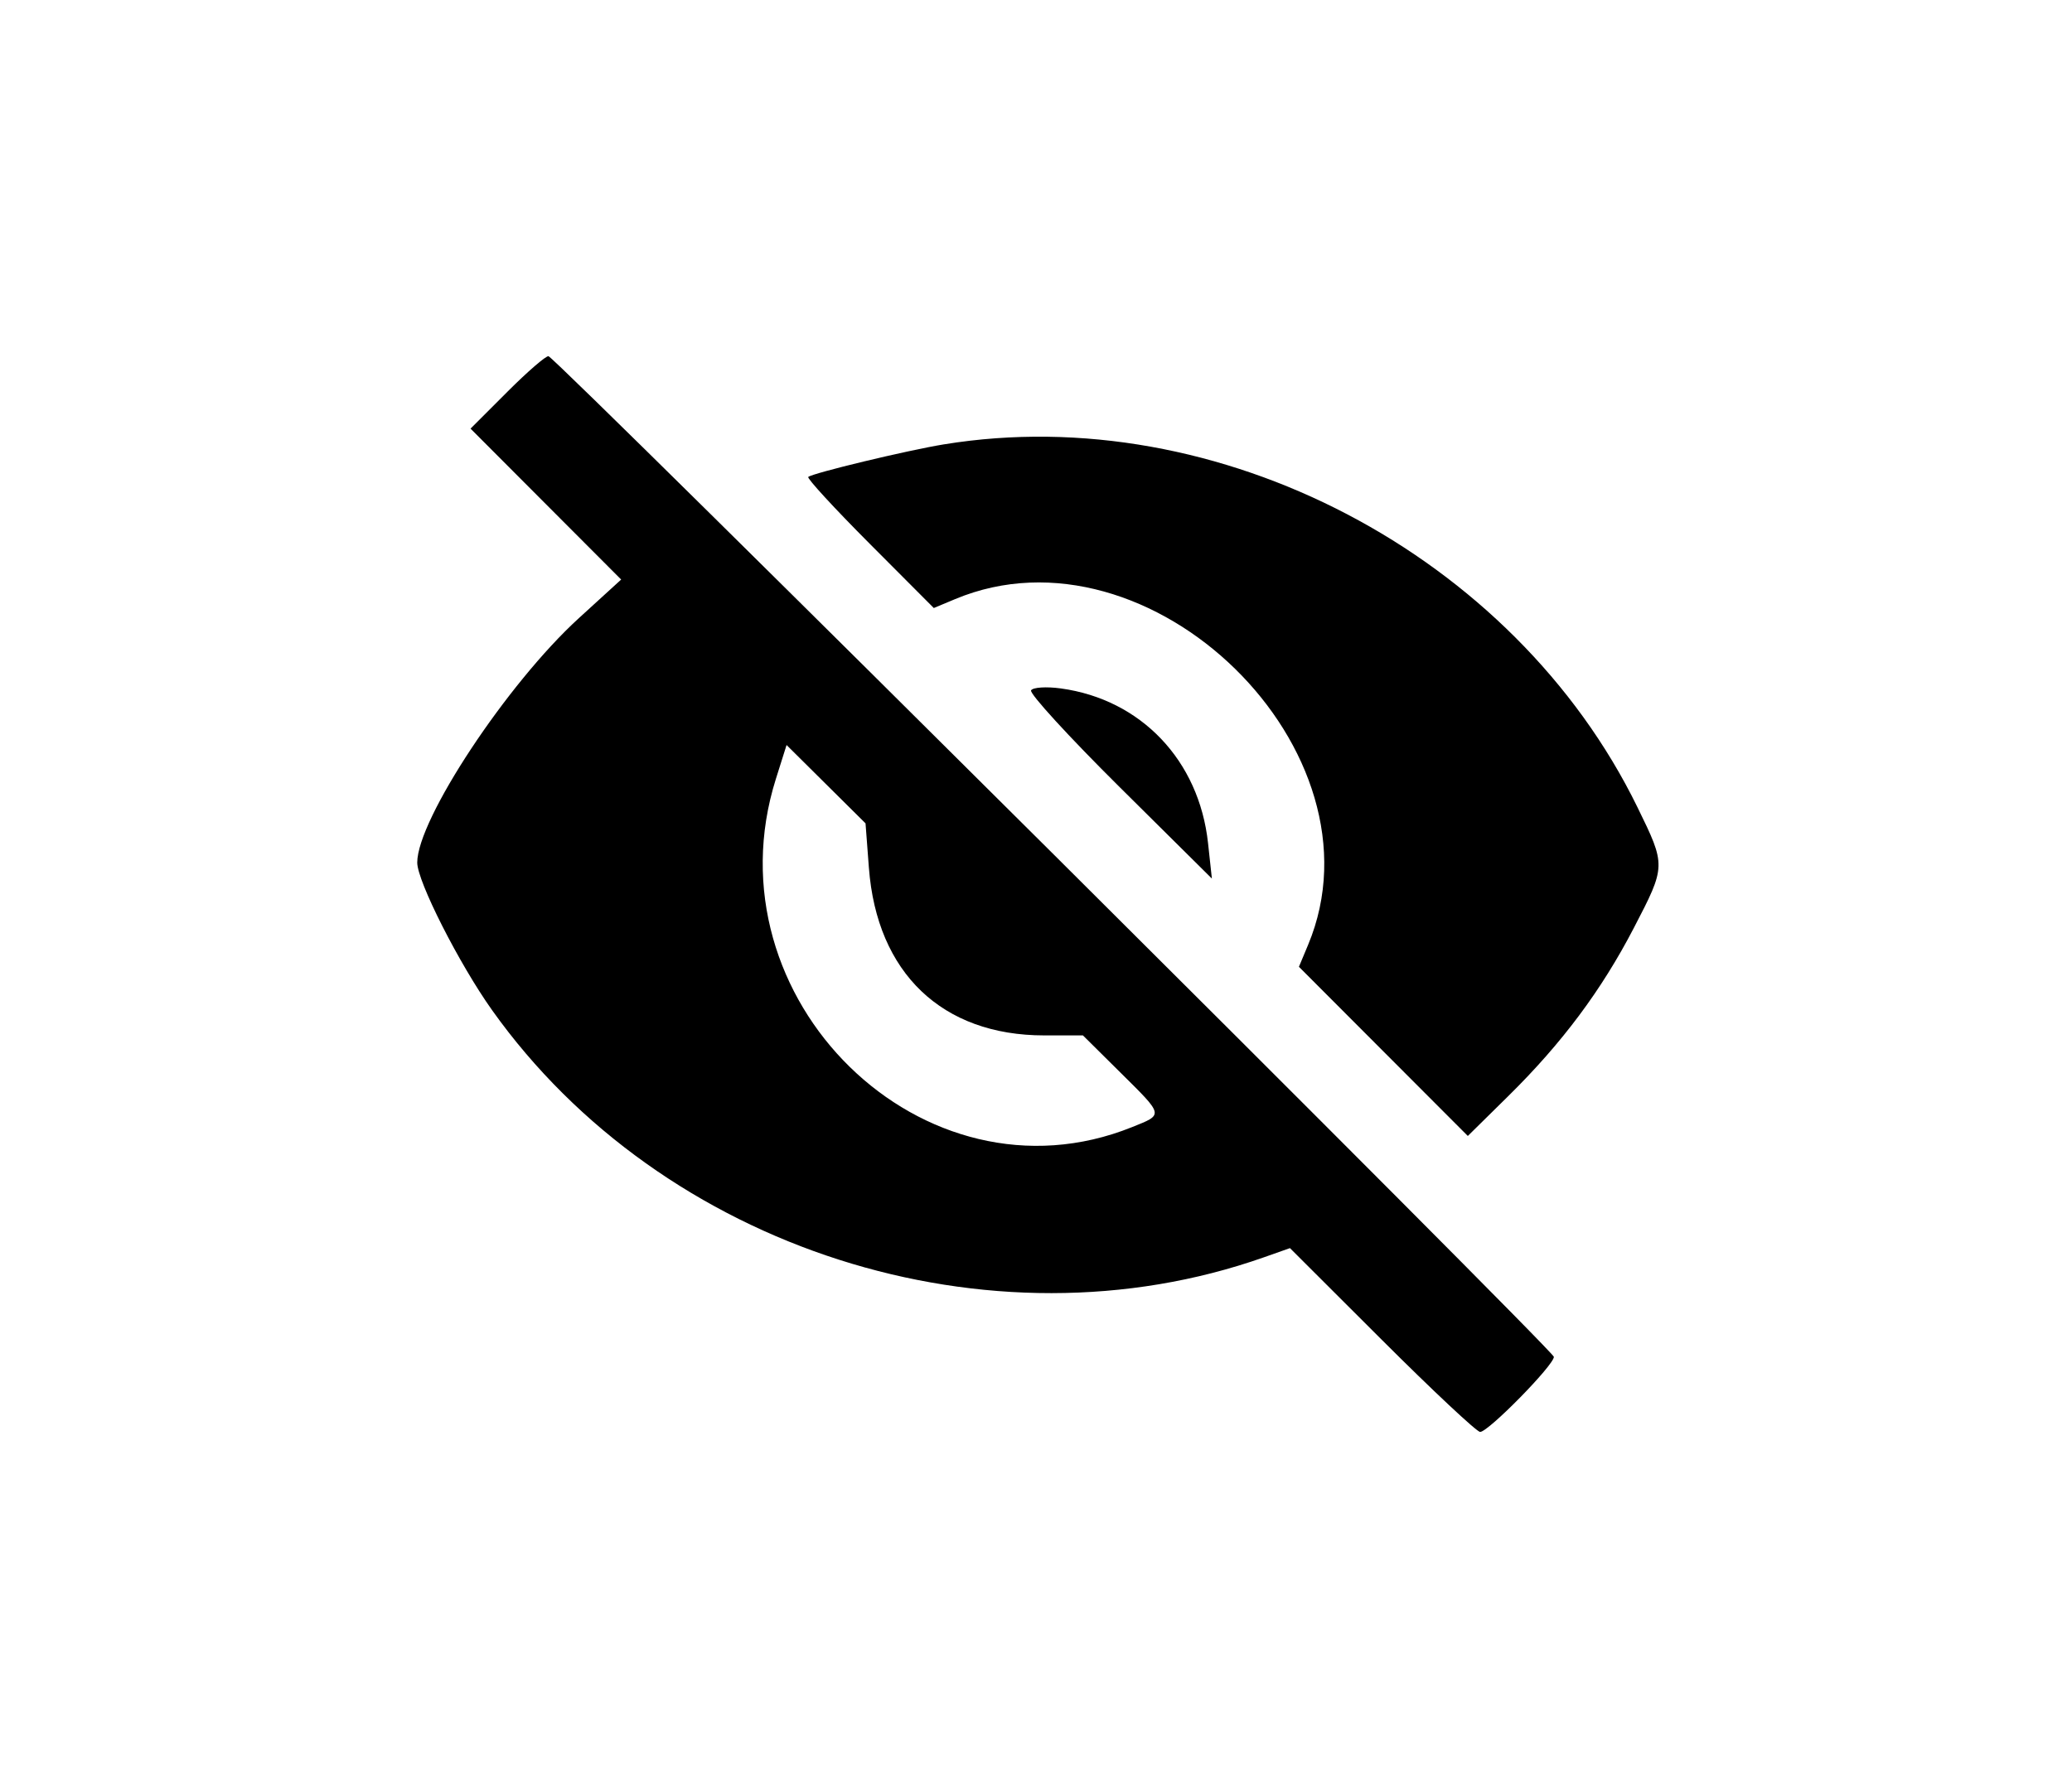
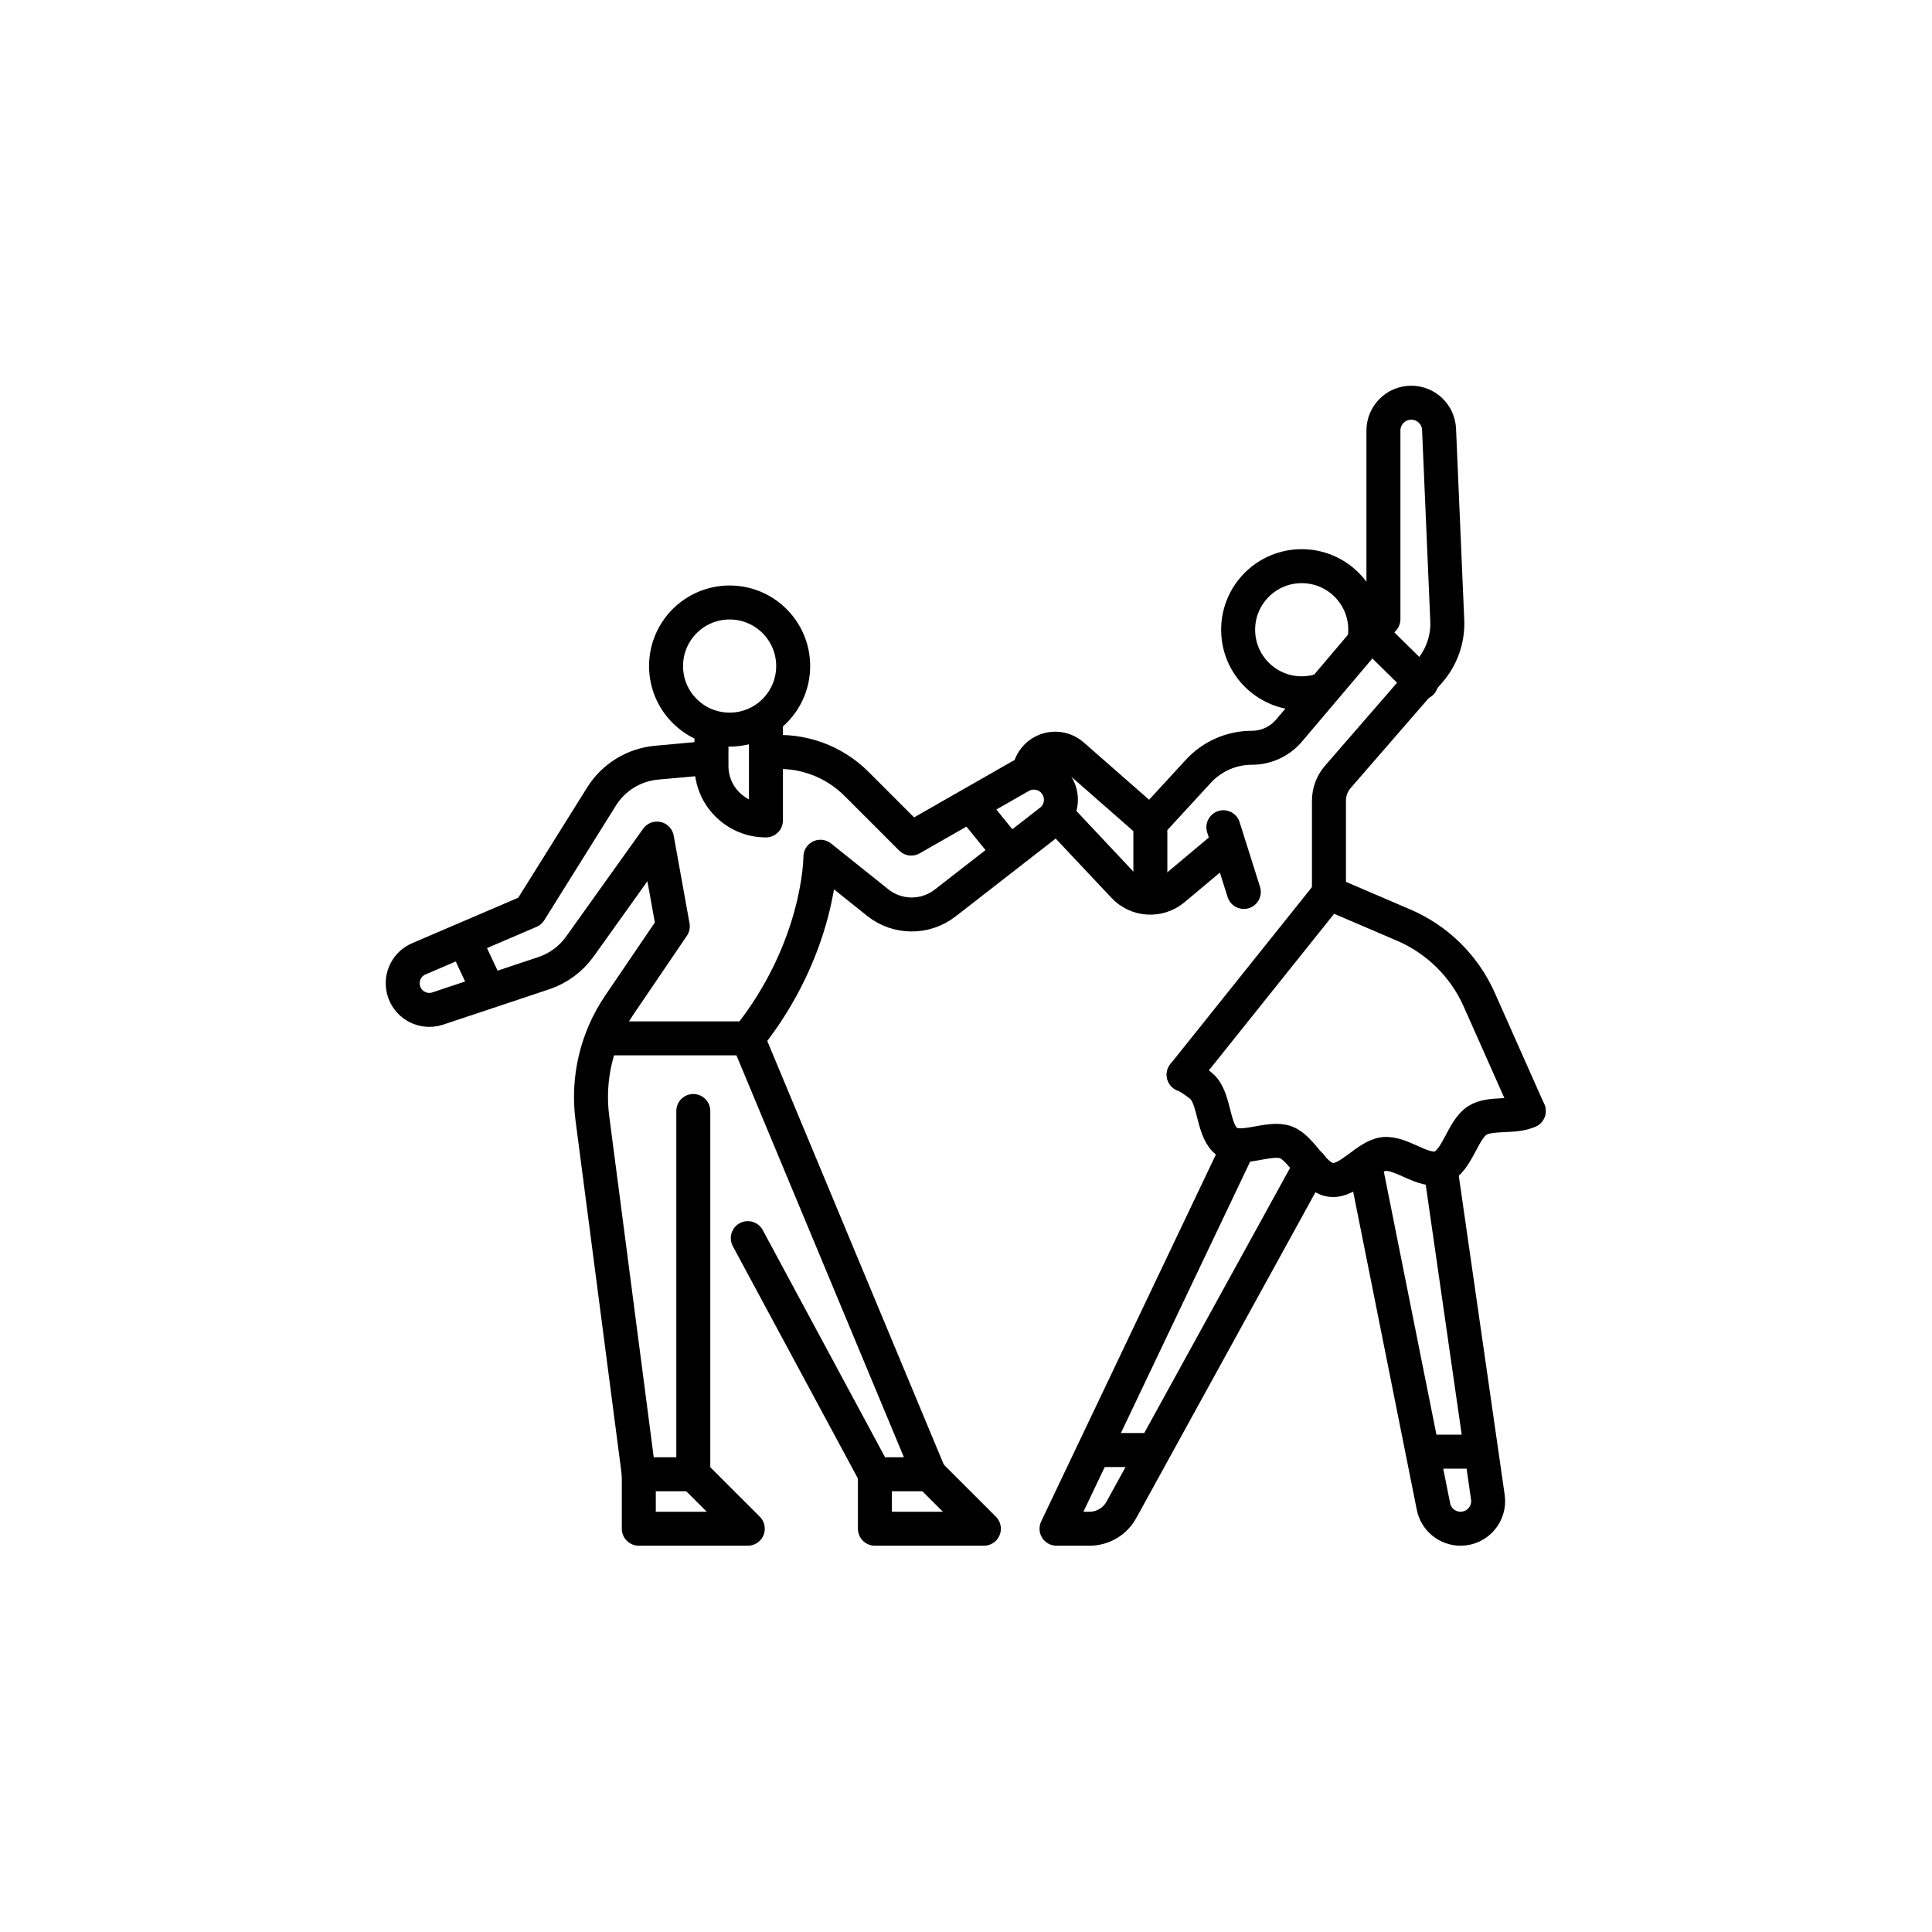
- <svg xmlns="http://www.w3.org/2000/svg" width="176.389mm" height="151.047mm" viewBox="0 0 176.389 151.047" version="1.1" id="svg15577" xml:space="preserve">
-   <defs id="defs15574" />
-   <g id="layer1" transform="translate(38.49939,21.17866)">
-     <g id="g15014" transform="matrix(0.2645833,0,0,0.2645833,49.25324,55.29838)" />
-     <g id="g13720" transform="matrix(0.2645833,0,0,0.2645833,18.00694,-99.25354)" />
-     <g id="g18168" transform="matrix(0.2645833,0,0,0.2645833,27.21315,49.42123)" />
-     <path id="path0" d="m 4.703,12.174 -3.145,3.145 6.411,6.426 6.411,6.426 -3.596,3.282 c -6.11,5.577 -13.764,17.154 -13.764,20.819 0,1.591 3.567,8.626 6.373,12.569 14.491,20.363 42.351,29.282 65.714,21.039 l 2.207,-0.779 7.838,7.826 c 4.311,4.305 8.069,7.826 8.352,7.826 0.699,0 6.278,-5.682 6.278,-6.394 0,-0.518 -84.766,-84.907 -85.583,-85.204 -0.193,-0.07 -1.766,1.288 -3.496,3.018 m 37.171,4.483 c -3.122,0.509 -11.219,2.455 -11.566,2.779 -0.125,0.117 2.229,2.676 5.23,5.686 l 5.457,5.474 1.816,-0.759 C 59.424,22.896 79.742,42.802 72.859,59.276 l -0.781,1.87 7.189,7.202 7.189,7.202 3.448,-3.399 c 4.571,-4.506 7.925,-9 10.685,-14.314 2.747,-5.291 2.747,-5.288 0.308,-10.278 C 90.378,26.039 65.198,12.856 41.874,16.657 m 7.401,20.949 c -0.16,0.259 3.238,3.971 7.551,8.249 l 7.842,7.778 -0.328,-3.024 C 63.578,43.573 58.635,38.378 51.813,37.443 c -1.236,-0.169 -2.378,-0.096 -2.538,0.163 M 35.47,52.717 c 0.677,8.956 6.234,14.271 14.922,14.271 h 3.298 l 3.163,3.135 c 3.757,3.724 3.727,3.584 1.022,4.673 C 40.127,81.941 21.648,63.873 27.551,45.147 l 0.91,-2.886 3.361,3.335 3.361,3.335 0.286,3.785" stroke="none" fill="#000000" fill-rule="evenodd" style="stroke-width:0.265" />
+ <svg xmlns="http://www.w3.org/2000/svg" version="1.1" id="choreography" height="200" width="200" xml:space="preserve" viewBox="-227 -227 1137 1137">
+   <defs id="defs3535">
+     <clipPath clipPathUnits="userSpaceOnUse" id="clipPath3545">
+       <path d="M 0,512 H 512 V 0 H 0 Z" id="path3543" />
+     </clipPath>
+   </defs>
+   <g id="g3537" transform="matrix(1.333333,0,0,-1.333333,0,682.6667)">
+     <g id="g3539">
+       <g id="g3541" clip-path="url(#clipPath3545)">
+         <g id="g3547" transform="translate(142.1553,347.6738)">
+           <path d="m 0,0 -22.61,-2.055 c -9.987,-0.908 -18.973,-6.436 -24.288,-14.939 l -31.644,-50.631 -48.992,-20.997 c -4.32,-1.852 -7.121,-6.099 -7.121,-10.799 0,-8.019 7.856,-13.683 15.464,-11.146 l 46.789,15.596 c 6.429,2.143 12.013,6.267 15.952,11.782 l 34.02,47.628 6.989,-38.703 -23.645,-34.809 c -9.926,-14.611 -14.146,-32.356 -11.862,-49.871 l 20.502,-157.181 h 24.049 v 160.322" style="fill:none;stroke:#000000;stroke-width:15;stroke-linecap:round;stroke-linejoin:round;stroke-miterlimit:10;stroke-dasharray:none;stroke-opacity:1" id="path3549" />
+         </g>
+         <g id="g3551" transform="translate(159.8066,135.7583)">
+           <path d="M 0,0 56.113,-104.21 H 80.161 L 0,88.177 c 32.064,40.081 32.064,80.161 32.064,80.161 l 25.268,-20.213 c 8.687,-6.95 21.006,-7.034 29.787,-0.205 l 46.482,36.153 c 5.676,4.414 6.198,12.805 1.113,17.889 -3.812,3.812 -9.703,4.601 -14.384,1.927 L 72.145,176.354 47.994,200.506 C 37.9,210.6 23.845,215.688 9.629,214.396" style="fill:none;stroke:#000000;stroke-width:15;stroke-linecap:round;stroke-linejoin:round;stroke-miterlimit:10;stroke-dasharray:none;stroke-opacity:1" id="path3553" />
+         </g>
+         <g id="g3555" transform="translate(179.8467,388.2661)">
+           <path d="m 0,0 c 0,-15.495 -12.561,-28.057 -28.056,-28.057 -15.495,0 -28.057,12.562 -28.057,28.057 0,15.495 12.562,28.057 28.057,28.057 C -12.561,28.057 0,15.495 0,0 Z" style="fill:none;stroke:#000000;stroke-width:15;stroke-linecap:round;stroke-linejoin:round;stroke-miterlimit:10;stroke-dasharray:none;stroke-opacity:1" id="path3557" />
+         </g>
+         <g id="g3559" transform="translate(412.6382,377.5024)">
+           <path d="m 0,0 c -2.635,-0.819 -5.436,-1.261 -8.34,-1.261 -15.495,0 -28.056,12.562 -28.056,28.057 0,15.495 12.561,28.057 28.056,28.057 15.495,0 28.057,-12.562 28.057,-28.057 0,-1.275 -0.085,-2.53 -0.25,-3.76" style="fill:none;stroke:#000000;stroke-width:15;stroke-linecap:round;stroke-linejoin:round;stroke-miterlimit:10;stroke-dasharray:none;stroke-opacity:1" id="path3561" />
+         </g>
+         <g id="g3563" transform="translate(167.8228,364.2178)">
+           <path d="m 0,0 v -44.089 c -13.282,0 -24.048,10.767 -24.048,24.048 v 15.699" style="fill:none;stroke:#000000;stroke-width:15;stroke-linecap:round;stroke-linejoin:round;stroke-miterlimit:10;stroke-dasharray:none;stroke-opacity:1" id="path3565" />
+         </g>
+         <g id="g3567" transform="translate(159.8066,223.9355)">
+           <path d="M 0,0 H -64.129" style="fill:none;stroke:#000000;stroke-width:15;stroke-linecap:round;stroke-linejoin:round;stroke-miterlimit:10;stroke-dasharray:none;stroke-opacity:1" id="path3569" />
+         </g>
+         <g id="g3571" transform="translate(111.7095,31.5483)">
+           <path d="M 0,0 V -24.048 H 48.097 L 24.049,0" style="fill:none;stroke:#000000;stroke-width:15;stroke-linecap:round;stroke-linejoin:round;stroke-miterlimit:10;stroke-dasharray:none;stroke-opacity:1" id="path3573" />
+         </g>
+         <g id="g3575" transform="translate(215.9194,31.5483)">
+           <path d="M 0,0 V -24.048 H 48.097 L 24.048,0" style="fill:none;stroke:#000000;stroke-width:15;stroke-linecap:round;stroke-linejoin:round;stroke-miterlimit:10;stroke-dasharray:none;stroke-opacity:1" id="path3577" />
+         </g>
+         <g id="g3579" transform="translate(36.0576,264.5171)">
+           <path d="M 0,0 8.016,-17.034" style="fill:none;stroke:#000000;stroke-width:15;stroke-linecap:round;stroke-linejoin:round;stroke-miterlimit:10;stroke-dasharray:none;stroke-opacity:1" id="path3581" />
+         </g>
+         <g id="g3583" transform="translate(260.5093,324.1372)">
+           <path d="M 0,0 13.026,-16.032" style="fill:none;stroke:#000000;stroke-width:15;stroke-linecap:round;stroke-linejoin:round;stroke-miterlimit:10;stroke-dasharray:none;stroke-opacity:1" id="path3585" />
+         </g>
+         <g id="g3587" transform="translate(284.4888,343.8198)">
+           <path d="m 0,0 c 0.428,1.308 1.096,2.559 2.007,3.684 v 0 c 4.138,5.111 11.696,5.757 16.64,1.421 L 53.008,-25.027 74.21,-1.981 c 6.072,6.599 14.63,10.355 23.598,10.355 6.328,0 12.336,2.784 16.426,7.613 l 41.648,49.168 v 83.243 c 0,6.783 5.499,12.282 12.283,12.282 6.578,0 11.988,-5.183 12.271,-11.755 l 3.623,-84.375 c 0.352,-8.191 -2.447,-16.206 -7.822,-22.396 L 135.759,-4.473 c -2.531,-2.916 -3.925,-6.648 -3.925,-10.51 v -40.772 l 32.99,-14.139 c 14.863,-6.37 26.772,-18.121 33.34,-32.898 l 21.847,-49.157" style="fill:none;stroke:#000000;stroke-width:15;stroke-linecap:round;stroke-linejoin:round;stroke-miterlimit:10;stroke-dasharray:none;stroke-opacity:1" id="path3589" />
+         </g>
+         <g id="g3591" transform="translate(370.23,308.606)">
+           <path d="m 0,0 -22.461,-18.828 c -6.515,-5.461 -16.159,-4.888 -21.981,1.306 l -28.805,30.643" style="fill:none;stroke:#000000;stroke-width:15;stroke-linecap:round;stroke-linejoin:round;stroke-miterlimit:10;stroke-dasharray:none;stroke-opacity:1" id="path3593" />
+         </g>
+         <g id="g3595" transform="translate(416.3228,288.0645)">
+           <path d="M 0,0 -64.129,-80.161" style="fill:none;stroke:#000000;stroke-width:15;stroke-linecap:round;stroke-linejoin:round;stroke-miterlimit:10;stroke-dasharray:none;stroke-opacity:1" id="path3597" />
+         </g>
+         <g id="g3599" transform="translate(369.729,317.123)">
+           <path d="M 0,0 9.018,-28.558" style="fill:none;stroke:#000000;stroke-width:15;stroke-linecap:round;stroke-linejoin:round;stroke-miterlimit:10;stroke-dasharray:none;stroke-opacity:1" id="path3601" />
+         </g>
+         <g id="g3603" transform="translate(352.1934,207.9033)">
+           <path d="m 0,0 c 2.368,-0.875 7.013,-4.145 8.509,-5.72 5.384,-5.666 4.36,-19.698 10.901,-24.013 6.435,-4.246 18.319,2.583 25.692,-0.115 7.142,-2.613 12.089,-15.666 19.945,-16.606 7.854,-0.941 15.743,10.575 23.298,11.428 7.801,0.88 17.736,-8.563 24.99,-5.957 7.375,2.649 9.693,16.525 16.262,20.76 5.777,3.723 16.426,1.111 22.71,4.191" style="fill:none;stroke:#000000;stroke-width:15;stroke-linecap:round;stroke-linejoin:round;stroke-miterlimit:10;stroke-dasharray:none;stroke-opacity:1" id="path3605" />
+         </g>
+         <g id="g3607" transform="translate(465.5288,166.9204)">
+           <path d="m 0,0 20.937,-145.503 c 1.056,-7.343 -4.641,-13.917 -12.059,-13.917 -5.807,0 -10.807,4.099 -11.946,9.793 L -33.174,0.902" style="fill:none;stroke:#000000;stroke-width:15;stroke-linecap:round;stroke-linejoin:round;stroke-miterlimit:10;stroke-dasharray:none;stroke-opacity:1" id="path3609" />
+         </g>
+         <g id="g3611" transform="translate(376.2417,175.8389)">
+           <path d="m 0,0 -80.161,-168.339 h 14.569 c 5.847,0 11.23,3.183 14.048,8.306 L 32.065,-8.016" style="fill:none;stroke:#000000;stroke-width:15;stroke-linecap:round;stroke-linejoin:round;stroke-miterlimit:10;stroke-dasharray:none;stroke-opacity:1" id="path3613" />
+         </g>
+         <g id="g3615" transform="translate(315.4531,42.2363)">
+           <path d="M 0,0 H 22.044" style="fill:none;stroke:#000000;stroke-width:15;stroke-linecap:round;stroke-linejoin:round;stroke-miterlimit:10;stroke-dasharray:none;stroke-opacity:1" id="path3617" />
+         </g>
+         <g id="g3619" transform="translate(459.2529,41.5034)">
+           <path d="M 0,0 H 20.04" style="fill:none;stroke:#000000;stroke-width:15;stroke-linecap:round;stroke-linejoin:round;stroke-miterlimit:10;stroke-dasharray:none;stroke-opacity:1" id="path3621" />
+         </g>
+         <g id="g3623" transform="translate(457.0713,380.918)">
+           <path d="M 0,0 -19.373,19.039" style="fill:none;stroke:#000000;stroke-width:15;stroke-linecap:round;stroke-linejoin:round;stroke-miterlimit:10;stroke-dasharray:none;stroke-opacity:1" id="path3625" />
+         </g>
+         <g id="g3627" transform="translate(337.4971,314.7852)">
+           <path d="M 0,0 V -25.385" style="fill:none;stroke:#000000;stroke-width:15;stroke-linecap:round;stroke-linejoin:round;stroke-miterlimit:10;stroke-dasharray:none;stroke-opacity:1" id="path3629" />
+         </g>
+       </g>
+     </g>
  </g>
</svg>
